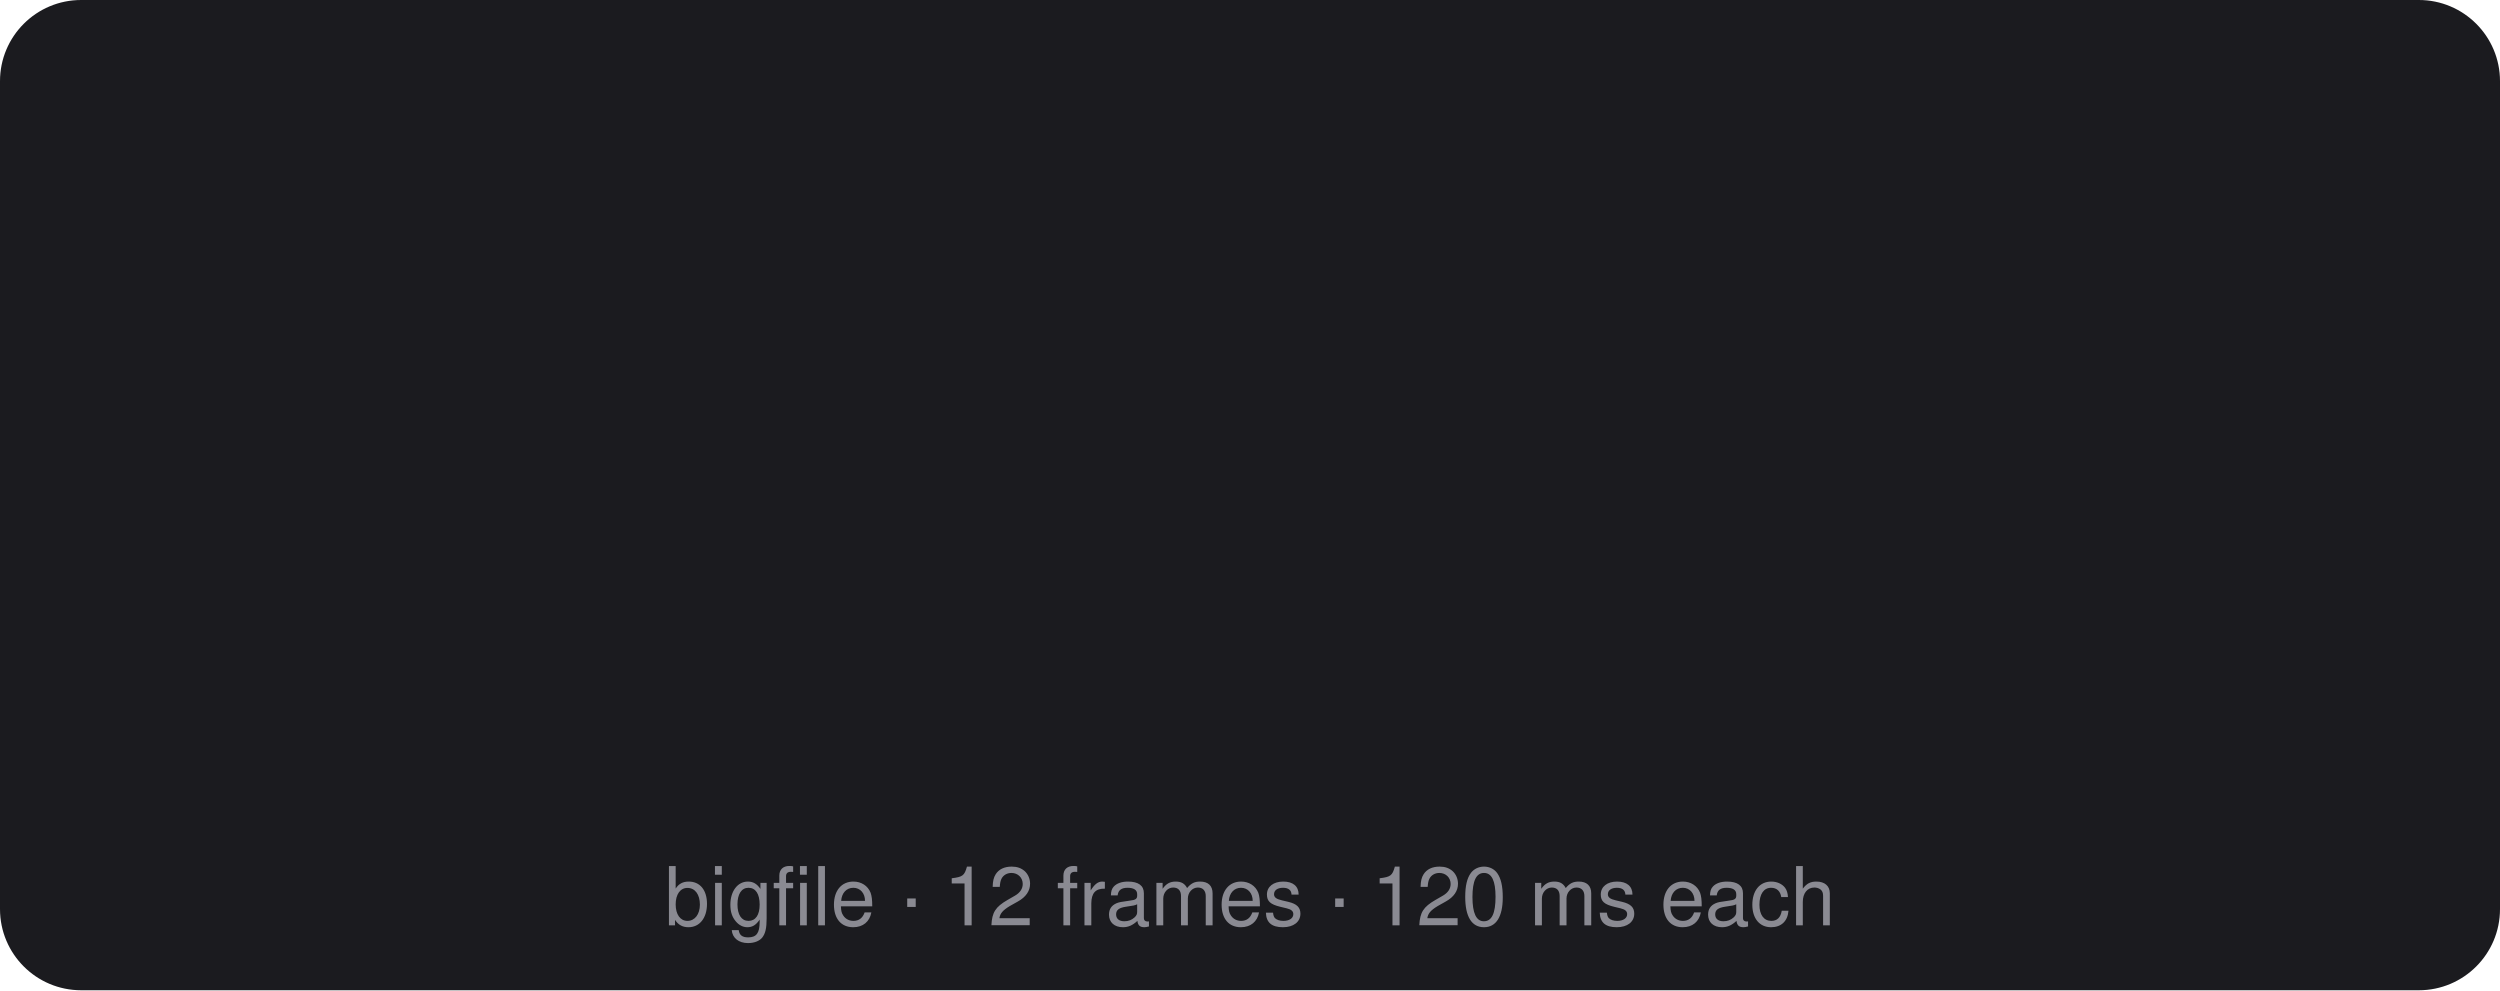
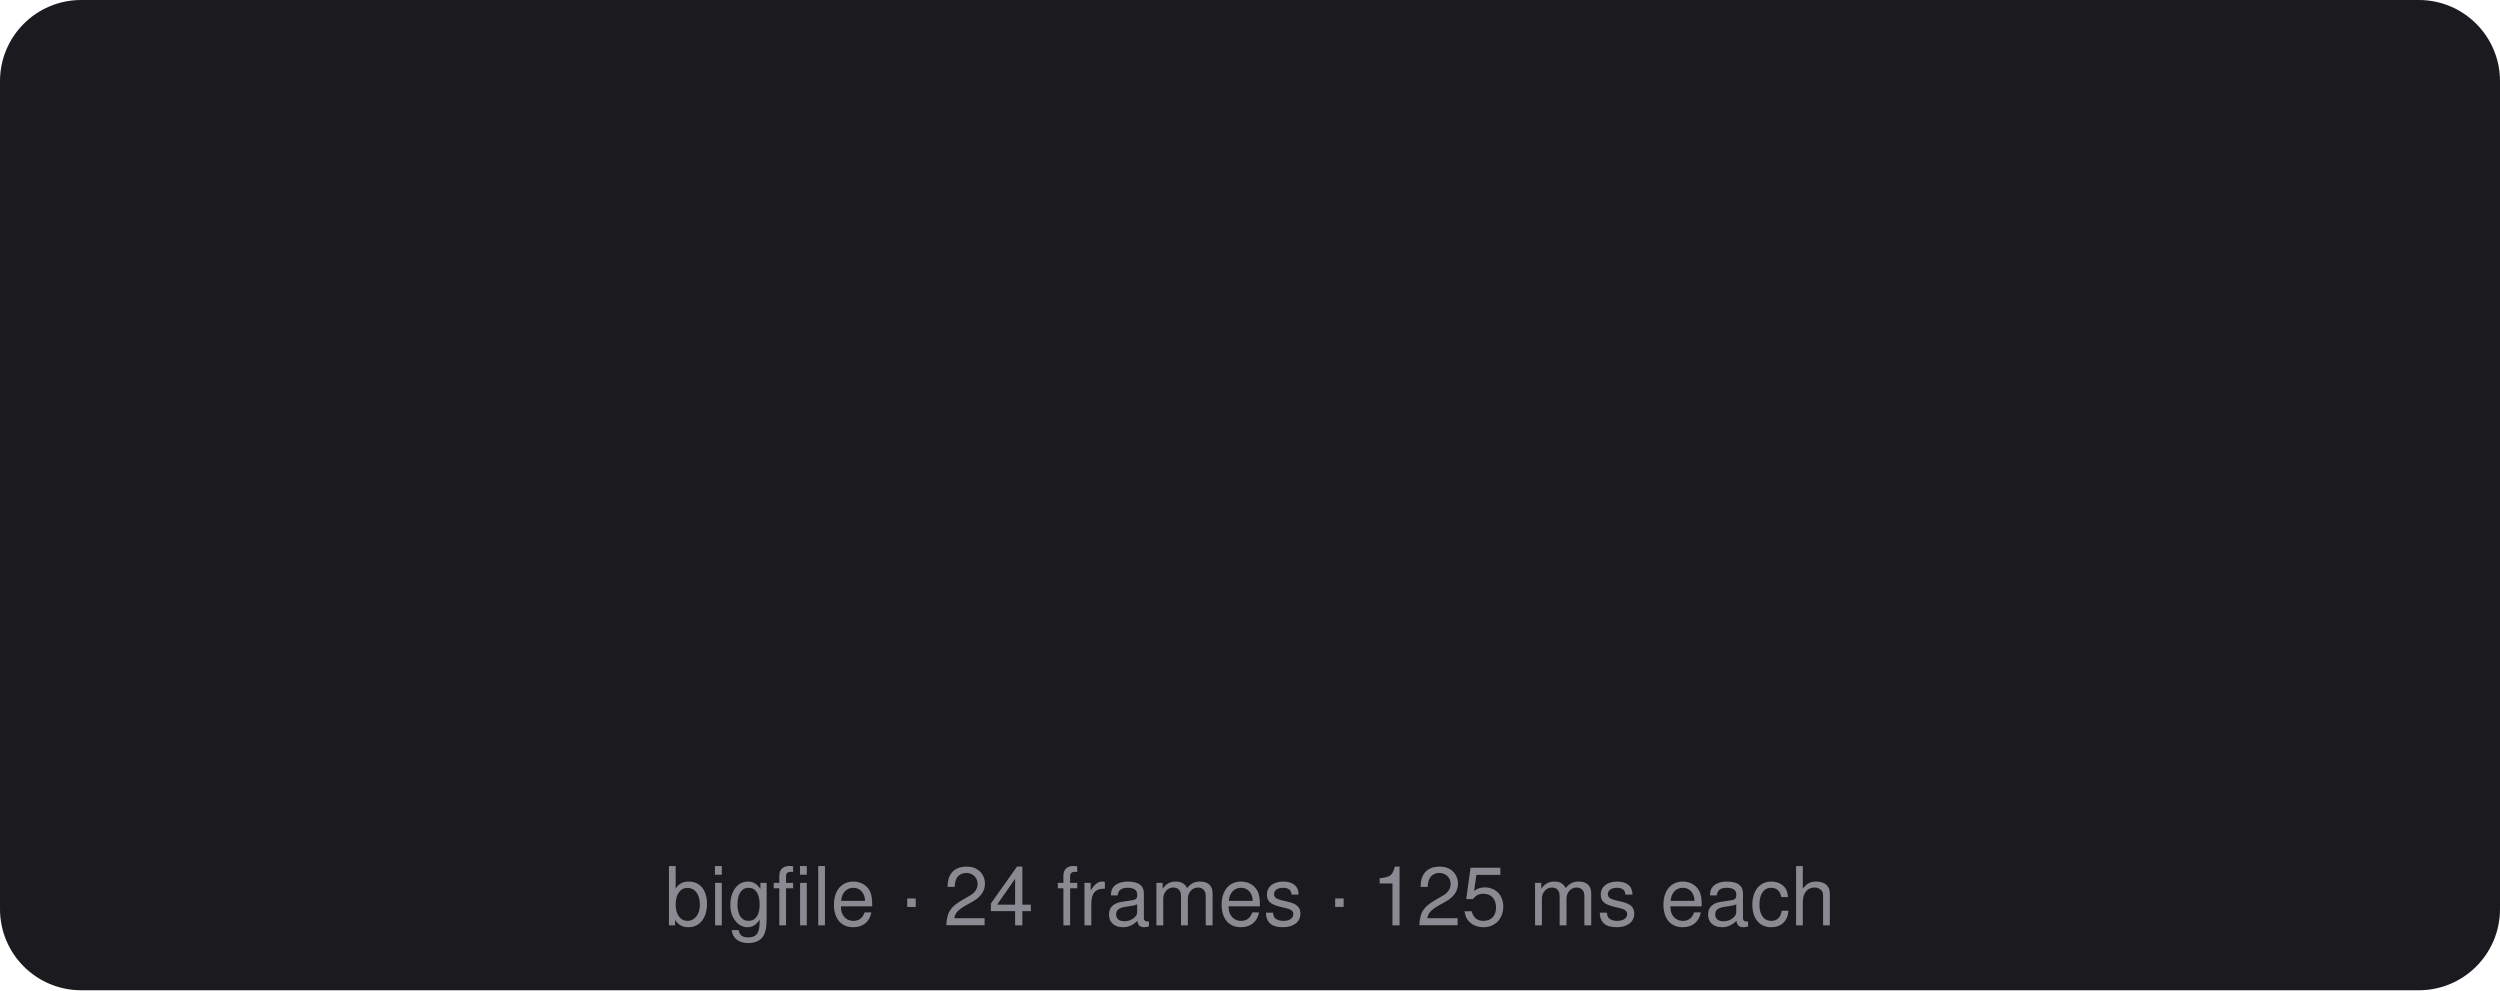
<svg xmlns="http://www.w3.org/2000/svg" width="308" height="122" viewBox="0 0 308 122">
  <style>.m{font-family:Menlo,Consolas,'DejaVu Sans Mono','Liberation Mono',monospace;font-size:22px;fill:#d77757}.d{fill-opacity:.5}.t{font-family:-apple-system,'Segoe UI',Helvetica,Arial,sans-serif;font-size:11px;fill:#8a8a92}.n{font-family:-apple-system,'Segoe UI',Helvetica,Arial,sans-serif;font-size:10px;fill:#8a8a92;text-anchor:middle}.e{text-anchor:end}</style>
  <rect width="308" height="122" rx="10" fill="#1b1b1f" />
  <g transform="translate(14 14) scale(1)">
    <g visibility="hidden">
      <text class="m" style="fill:#d77757" x="28 42 56 70 84 98 112" y="20">▐▛███▛▌</text>
      <text class="m" style="fill:#7d7d85" x="168 182 196 210 224" y="20">▬▬▬▬▬</text>
      <text class="m" style="fill:#d77757" x="14 28 42 56 70 84 98 112 126" y="46">▝▜█████▛▘</text>
      <text class="m" style="fill:#7fd1ae" x="140 168" y="46">▸▬</text>
      <text class="m" style="fill:#7d7d85" x="182 196" y="46">▬▬</text>
      <text class="m" style="fill:#d77757" x="42 56 84 98" y="72">▘▘▝▝</text>
      <text class="m" style="fill:#7d7d85" x="168 182 196 210 224 238 252" y="72">▬▬▬▬▬▬▬</text>
-       <animate attributeName="visibility" calcMode="discrete" dur="1.44s" repeatCount="indefinite" keyTimes="0;0.083" values="visible;hidden" />
+       <animate attributeName="visibility" calcMode="discrete" dur="3s" repeatCount="indefinite" keyTimes="0;0.042" values="visible;hidden" />
    </g>
    <g visibility="hidden">
      <text class="m" style="fill:#d77757" x="28 42 56 70 84 98 112" y="20">▐▛███▛▌</text>
      <text class="m" style="fill:#7d7d85" x="168 182 196 210 224" y="20">▬▬▬▬▬</text>
      <text class="m" style="fill:#d77757" x="14 28 42 56 70 84 98 112 126" y="46">▝▜█████▛▘</text>
      <text class="m" style="fill:#7fd1ae" x="140 168 182" y="46">▸▬▬</text>
      <text class="m" style="fill:#7d7d85" x="196" y="46">▬</text>
      <text class="m" style="fill:#d77757" x="42 56 84 98" y="72">▘▘▝▝</text>
      <text class="m" style="fill:#7d7d85" x="168 182 196 210 224 238 252" y="72">▬▬▬▬▬▬▬</text>
-       <animate attributeName="visibility" calcMode="discrete" dur="1.44s" repeatCount="indefinite" keyTimes="0;0.083;0.167" values="hidden;visible;hidden" />
-     </g>
-     <g visibility="hidden">
-       <text class="m" style="fill:#d77757" x="28 42 56 70 84 98 112" y="20">▐▛███▛▌</text>
-       <text class="m" style="fill:#7d7d85" x="168 182 196 210 224" y="20">▬▬▬▬▬</text>
-       <text class="m" style="fill:#d77757" x="14 28 42 56 70 84 98 112 126" y="46">▝▜█████▛▘</text>
-       <text class="m" style="fill:#7fd1ae" x="140 168 182 196" y="46">▸▬▬▬</text>
-       <text class="m" style="fill:#d77757" x="42 56 84 98" y="72">▘▘▝▝</text>
-       <text class="m" style="fill:#7d7d85" x="168 182 196 210 224 238 252" y="72">▬▬▬▬▬▬▬</text>
-       <animate attributeName="visibility" calcMode="discrete" dur="1.44s" repeatCount="indefinite" keyTimes="0;0.167;0.25" values="hidden;visible;hidden" />
-     </g>
-     <g visibility="hidden">
-       <text class="m" style="fill:#d77757" x="28 42 56 70 84 98 112" y="20">▐▜███▜▌</text>
-       <text class="m" style="fill:#7d7d85" x="168 182 196 210 224" y="20">▬▬▬▬▬</text>
-       <text class="m" style="fill:#d77757" x="14 28 42 56 70 84 98 112 126" y="46">▝▜█████▛▘</text>
-       <text class="m" style="fill:#7fd1ae" x="140 168 182 196" y="46">▸▬▬▬</text>
-       <text class="m" style="fill:#d77757" x="42 56 84 98" y="72">▘▘▝▝</text>
-       <text class="m" style="fill:#7d7d85" x="168 182 196 210 224 238 252" y="72">▬▬▬▬▬▬▬</text>
-       <animate attributeName="visibility" calcMode="discrete" dur="1.44s" repeatCount="indefinite" keyTimes="0;0.25;0.333" values="hidden;visible;hidden" />
+       <animate attributeName="visibility" calcMode="discrete" dur="3s" repeatCount="indefinite" keyTimes="0;0.042;0.083" values="hidden;visible;hidden" />
+     </g>
+     <g visibility="hidden">
+       <text class="m" style="fill:#d77757" x="28 42 56 70 84 98 112" y="20">▐▛███▛▌</text>
+       <text class="m" style="fill:#7d7d85" x="168 182 196 210 224" y="20">▬▬▬▬▬</text>
+       <text class="m" style="fill:#d77757" x="14 28 42 56 70 84 98 112 126" y="46">▝▜█████▛▘</text>
+       <text class="m" style="fill:#7fd1ae" x="140 168 182 196" y="46">▸▬▬▬</text>
+       <text class="m" style="fill:#d77757" x="42 56 84 98" y="72">▘▘▝▝</text>
+       <text class="m" style="fill:#7d7d85" x="168 182 196 210 224 238 252" y="72">▬▬▬▬▬▬▬</text>
+       <animate attributeName="visibility" calcMode="discrete" dur="3s" repeatCount="indefinite" keyTimes="0;0.083;0.125" values="hidden;visible;hidden" />
+     </g>
+     <g visibility="hidden">
+       <text class="m" style="fill:#d77757" x="28 42 56 70 84 98 112" y="20">▐▜███▜▌</text>
+       <text class="m" style="fill:#7d7d85" x="168 182 196 210 224" y="20">▬▬▬▬▬</text>
+       <text class="m" style="fill:#d77757" x="14 28 42 56 70 84 98 112 126" y="46">▝▜█████▛▘</text>
+       <text class="m" style="fill:#7fd1ae" x="140 168 182 196" y="46">▸▬▬▬</text>
+       <text class="m" style="fill:#d77757" x="42 56 84 98" y="72">▘▘▝▝</text>
+       <text class="m" style="fill:#7d7d85" x="168 182 196 210 224 238 252" y="72">▬▬▬▬▬▬▬</text>
+       <animate attributeName="visibility" calcMode="discrete" dur="3s" repeatCount="indefinite" keyTimes="0;0.125;0.167" values="hidden;visible;hidden" />
    </g>
    <g visibility="hidden">
      <text class="m" style="fill:#d77757" x="28 42 56 70 84 98 112" y="20">▐▛███▛▌</text>
      <text class="m" style="fill:#7d7d85" x="168 182 196" y="20">▬▬▬</text>
      <text class="m" style="fill:#d77757" x="14 28 42 56 70 84 98 112 126" y="46">▝▜█████▛▘</text>
      <text class="m" style="fill:#7fd1ae" x="140 168 182 196" y="46">▸▬▬▬</text>
      <text class="m" style="fill:#7d7d85" x="210 224 238 252" y="46">▬▬▬▬</text>
      <text class="m" style="fill:#d77757" x="42 56 84 98" y="72">▘▘▝▝</text>
      <text class="m" style="fill:#7d7d85" x="168 182" y="72">▬▬</text>
-       <animate attributeName="visibility" calcMode="discrete" dur="1.44s" repeatCount="indefinite" keyTimes="0;0.333;0.417" values="hidden;visible;hidden" />
+       <animate attributeName="visibility" calcMode="discrete" dur="3s" repeatCount="indefinite" keyTimes="0;0.167;0.208" values="hidden;visible;hidden" />
    </g>
    <g visibility="hidden">
      <text class="m" style="fill:#d77757" x="28 42 56 70 84 98 112" y="20">▐▛███▛▌</text>
      <text class="m" style="fill:#7d7d85" x="168 182 196" y="20">▬▬▬</text>
      <text class="m" style="fill:#d77757" x="14 28 42 56 70 84 98 112 126" y="46">▝▜█████▛▘</text>
      <text class="m" style="fill:#7fd1ae" x="140 168 182 196 210 224" y="46">▸▬▬▬▬▬</text>
      <text class="m" style="fill:#7d7d85" x="238 252" y="46">▬▬</text>
      <text class="m" style="fill:#d77757" x="42 56 84 98" y="72">▘▘▝▝</text>
      <text class="m" style="fill:#7d7d85" x="168 182" y="72">▬▬</text>
-       <animate attributeName="visibility" calcMode="discrete" dur="1.44s" repeatCount="indefinite" keyTimes="0;0.417;0.5" values="hidden;visible;hidden" />
+       <animate attributeName="visibility" calcMode="discrete" dur="3s" repeatCount="indefinite" keyTimes="0;0.208;0.25" values="hidden;visible;hidden" />
    </g>
    <g visibility="hidden">
      <text class="m" style="fill:#d77757" x="28 42 56 70 84 98 112" y="20">▐▛███▛▌</text>
      <text class="m" style="fill:#7d7d85" x="168 182 196" y="20">▬▬▬</text>
      <text class="m" style="fill:#d77757" x="14 28 42 56 70 84 98 112 126" y="46">▝▜█████▛▘</text>
      <text class="m" style="fill:#7fd1ae" x="140 168 182 196 210 224 238 252" y="46">▸▬▬▬▬▬▬▬</text>
      <text class="m" style="fill:#d77757" x="42 56 84 98" y="72">▘▘▝▝</text>
      <text class="m" style="fill:#7d7d85" x="168 182" y="72">▬▬</text>
-       <animate attributeName="visibility" calcMode="discrete" dur="1.44s" repeatCount="indefinite" keyTimes="0;0.5;0.583" values="hidden;visible;hidden" />
+       <animate attributeName="visibility" calcMode="discrete" dur="3s" repeatCount="indefinite" keyTimes="0;0.25;0.292" values="hidden;visible;hidden" />
    </g>
    <g visibility="hidden">
      <text class="m" style="fill:#d77757" x="28 42 56 70 84 98 112" y="20">▐▜███▜▌</text>
      <text class="m" style="fill:#7d7d85" x="168 182 196" y="20">▬▬▬</text>
      <text class="m" style="fill:#d77757" x="14 28 42 56 70 84 98 112 126" y="46">▝▜█████▛▘</text>
      <text class="m" style="fill:#7fd1ae" x="140 168 182 196 210 224 238 252" y="46">▸▬▬▬▬▬▬▬</text>
      <text class="m" style="fill:#d77757" x="42 56 84 98" y="72">▘▘▝▝</text>
      <text class="m" style="fill:#7d7d85" x="168 182" y="72">▬▬</text>
-       <animate attributeName="visibility" calcMode="discrete" dur="1.44s" repeatCount="indefinite" keyTimes="0;0.583;0.667" values="hidden;visible;hidden" />
+       <animate attributeName="visibility" calcMode="discrete" dur="3s" repeatCount="indefinite" keyTimes="0;0.292;0.333" values="hidden;visible;hidden" />
    </g>
    <g visibility="hidden">
      <text class="m" style="fill:#d77757" x="28 42 56 70 84 98 112" y="20">▐▛███▛▌</text>
      <text class="m" style="fill:#7d7d85" x="168 182 196 210 224 238 252" y="20">▬▬▬▬▬▬▬</text>
      <text class="m" style="fill:#d77757" x="14 28 42 56 70 84 98 112 126" y="46">▝▜█████▛▘</text>
      <text class="m" style="fill:#7fd1ae" x="140 168" y="46">▸▬</text>
      <text class="m" style="fill:#7d7d85" x="182" y="46">▬</text>
      <text class="m" style="fill:#d77757" x="42 56 84 98" y="72">▘▘▝▝</text>
      <text class="m" style="fill:#7d7d85" x="168 182 196 210 224 238" y="72">▬▬▬▬▬▬</text>
-       <animate attributeName="visibility" calcMode="discrete" dur="1.44s" repeatCount="indefinite" keyTimes="0;0.667;0.75" values="hidden;visible;hidden" />
+       <animate attributeName="visibility" calcMode="discrete" dur="3s" repeatCount="indefinite" keyTimes="0;0.333;0.375" values="hidden;visible;hidden" />
    </g>
    <g visibility="hidden">
      <text class="m" style="fill:#d77757" x="28 42 56 70 84 98 112" y="20">▐▛███▛▌</text>
      <text class="m" style="fill:#7d7d85" x="168 182 196 210 224 238 252" y="20">▬▬▬▬▬▬▬</text>
      <text class="m" style="fill:#d77757" x="14 28 42 56 70 84 98 112 126" y="46">▝▜█████▛▘</text>
      <text class="m" style="fill:#7fd1ae" x="140 168 182" y="46">▸▬▬</text>
      <text class="m" style="fill:#d77757" x="42 56 84 98" y="72">▘▘▝▝</text>
      <text class="m" style="fill:#7d7d85" x="168 182 196 210 224 238" y="72">▬▬▬▬▬▬</text>
-       <animate attributeName="visibility" calcMode="discrete" dur="1.44s" repeatCount="indefinite" keyTimes="0;0.75;0.917" values="hidden;visible;hidden" />
+       <animate attributeName="visibility" calcMode="discrete" dur="3s" repeatCount="indefinite" keyTimes="0;0.375;0.458" values="hidden;visible;hidden" />
    </g>
    <g visibility="hidden">
      <text class="m" style="fill:#d77757" x="28 42 56 70 84 98 112" y="20">▐▜███▜▌</text>
      <text class="m" style="fill:#7d7d85" x="168 182 196 210 224 238 252" y="20">▬▬▬▬▬▬▬</text>
      <text class="m" style="fill:#d77757" x="14 28 42 56 70 84 98 112 126" y="46">▝▜█████▛▘</text>
      <text class="m" style="fill:#7fd1ae" x="140 168 182" y="46">▸▬▬</text>
      <text class="m" style="fill:#d77757" x="42 56 84 98" y="72">▘▘▝▝</text>
      <text class="m" style="fill:#7d7d85" x="168 182 196 210 224 238" y="72">▬▬▬▬▬▬</text>
-       <animate attributeName="visibility" calcMode="discrete" dur="1.44s" repeatCount="indefinite" keyTimes="0;0.917" values="hidden;visible" />
+       <animate attributeName="visibility" calcMode="discrete" dur="3s" repeatCount="indefinite" keyTimes="0;0.458;0.5" values="hidden;visible;hidden" />
+     </g>
+     <g visibility="hidden">
+       <text class="m" style="fill:#d77757" x="28 42 56 70 84 98 112" y="20">▐▛███▛▌</text>
+       <text class="m" style="fill:#7d7d85" x="168 182" y="20">▬▬</text>
+       <text class="m" style="fill:#d77757" x="14 28 42 56 70 84 98 112 126" y="46">▝▜█████▛▘</text>
+       <text class="m" style="fill:#7fd1ae" x="140 168 182" y="46">▸▬▬</text>
+       <text class="m" style="fill:#7d7d85" x="196 210 224 238" y="46">▬▬▬▬</text>
+       <text class="m" style="fill:#d77757" x="42 56 84 98" y="72">▘▘▝▝</text>
+       <text class="m" style="fill:#7d7d85" x="168 182 196 210" y="72">▬▬▬▬</text>
+       <animate attributeName="visibility" calcMode="discrete" dur="3s" repeatCount="indefinite" keyTimes="0;0.5;0.542" values="hidden;visible;hidden" />
+     </g>
+     <g visibility="hidden">
+       <text class="m" style="fill:#d77757" x="28 42 56 70 84 98 112" y="20">▐▛███▛▌</text>
+       <text class="m" style="fill:#7d7d85" x="168 182" y="20">▬▬</text>
+       <text class="m" style="fill:#d77757" x="14 28 42 56 70 84 98 112 126" y="46">▝▜█████▛▘</text>
+       <text class="m" style="fill:#7fd1ae" x="140 168 182 196 210" y="46">▸▬▬▬▬</text>
+       <text class="m" style="fill:#7d7d85" x="224 238" y="46">▬▬</text>
+       <text class="m" style="fill:#d77757" x="42 56 84 98" y="72">▘▘▝▝</text>
+       <text class="m" style="fill:#7d7d85" x="168 182 196 210" y="72">▬▬▬▬</text>
+       <animate attributeName="visibility" calcMode="discrete" dur="3s" repeatCount="indefinite" keyTimes="0;0.542;0.583" values="hidden;visible;hidden" />
+     </g>
+     <g visibility="hidden">
+       <text class="m" style="fill:#d77757" x="28 42 56 70 84 98 112" y="20">▐▛███▛▌</text>
+       <text class="m" style="fill:#7d7d85" x="168 182" y="20">▬▬</text>
+       <text class="m" style="fill:#d77757" x="14 28 42 56 70 84 98 112 126" y="46">▝▜█████▛▘</text>
+       <text class="m" style="fill:#7fd1ae" x="140 168 182 196 210 224 238" y="46">▸▬▬▬▬▬▬</text>
+       <text class="m" style="fill:#d77757" x="42 56 84 98" y="72">▘▘▝▝</text>
+       <text class="m" style="fill:#7d7d85" x="168 182 196 210" y="72">▬▬▬▬</text>
+       <animate attributeName="visibility" calcMode="discrete" dur="3s" repeatCount="indefinite" keyTimes="0;0.583;0.625" values="hidden;visible;hidden" />
+     </g>
+     <g visibility="hidden">
+       <text class="m" style="fill:#d77757" x="28 42 56 70 84 98 112" y="20">▐▜███▜▌</text>
+       <text class="m" style="fill:#7d7d85" x="168 182" y="20">▬▬</text>
+       <text class="m" style="fill:#d77757" x="14 28 42 56 70 84 98 112 126" y="46">▝▜█████▛▘</text>
+       <text class="m" style="fill:#7fd1ae" x="140 168 182 196 210 224 238" y="46">▸▬▬▬▬▬▬</text>
+       <text class="m" style="fill:#d77757" x="42 56 84 98" y="72">▘▘▝▝</text>
+       <text class="m" style="fill:#7d7d85" x="168 182 196 210" y="72">▬▬▬▬</text>
+       <animate attributeName="visibility" calcMode="discrete" dur="3s" repeatCount="indefinite" keyTimes="0;0.625;0.667" values="hidden;visible;hidden" />
+     </g>
+     <g visibility="hidden">
+       <text class="m" style="fill:#d77757" x="28 42 56 70 84 98 112" y="20">▐▛███▛▌</text>
+       <text class="m" style="fill:#7d7d85" x="168 182 196 210 224 238" y="20">▬▬▬▬▬▬</text>
+       <text class="m" style="fill:#d77757" x="14 28 42 56 70 84 98 112 126" y="46">▝▜█████▛▘</text>
+       <text class="m" style="fill:#7fd1ae" x="140 168 182" y="46">▸▬▬</text>
+       <text class="m" style="fill:#7d7d85" x="196 210" y="46">▬▬</text>
+       <text class="m" style="fill:#d77757" x="42 56 84 98" y="72">▘▘▝▝</text>
+       <text class="m" style="fill:#7d7d85" x="168 182 196 210 224 238 252 266" y="72">▬▬▬▬▬▬▬▬</text>
+       <animate attributeName="visibility" calcMode="discrete" dur="3s" repeatCount="indefinite" keyTimes="0;0.667;0.708" values="hidden;visible;hidden" />
+     </g>
+     <g visibility="hidden">
+       <text class="m" style="fill:#d77757" x="28 42 56 70 84 98 112" y="20">▐▛███▛▌</text>
+       <text class="m" style="fill:#7d7d85" x="168 182 196 210 224 238" y="20">▬▬▬▬▬▬</text>
+       <text class="m" style="fill:#d77757" x="14 28 42 56 70 84 98 112 126" y="46">▝▜█████▛▘</text>
+       <text class="m" style="fill:#7fd1ae" x="140 168 182 196" y="46">▸▬▬▬</text>
+       <text class="m" style="fill:#7d7d85" x="210" y="46">▬</text>
+       <text class="m" style="fill:#d77757" x="42 56 84 98" y="72">▘▘▝▝</text>
+       <text class="m" style="fill:#7d7d85" x="168 182 196 210 224 238 252 266" y="72">▬▬▬▬▬▬▬▬</text>
+       <animate attributeName="visibility" calcMode="discrete" dur="3s" repeatCount="indefinite" keyTimes="0;0.708;0.75" values="hidden;visible;hidden" />
+     </g>
+     <g visibility="hidden">
+       <text class="m" style="fill:#d77757" x="28 42 56 70 84 98 112" y="20">▐▛███▛▌</text>
+       <text class="m" style="fill:#7d7d85" x="168 182 196 210 224 238" y="20">▬▬▬▬▬▬</text>
+       <text class="m" style="fill:#d77757" x="14 28 42 56 70 84 98 112 126" y="46">▝▜█████▛▘</text>
+       <text class="m" style="fill:#7fd1ae" x="140 168 182 196 210" y="46">▸▬▬▬▬</text>
+       <text class="m" style="fill:#d77757" x="42 56 84 98" y="72">▘▘▝▝</text>
+       <text class="m" style="fill:#7d7d85" x="168 182 196 210 224 238 252 266" y="72">▬▬▬▬▬▬▬▬</text>
+       <animate attributeName="visibility" calcMode="discrete" dur="3s" repeatCount="indefinite" keyTimes="0;0.75;0.792" values="hidden;visible;hidden" />
+     </g>
+     <g visibility="hidden">
+       <text class="m" style="fill:#d77757" x="28 42 56 70 84 98 112" y="20">▐▜███▜▌</text>
+       <text class="m" style="fill:#7d7d85" x="168 182 196 210 224 238" y="20">▬▬▬▬▬▬</text>
+       <text class="m" style="fill:#d77757" x="14 28 42 56 70 84 98 112 126" y="46">▝▜█████▛▘</text>
+       <text class="m" style="fill:#7fd1ae" x="140 168 182 196 210" y="46">▸▬▬▬▬</text>
+       <text class="m" style="fill:#d77757" x="42 56 84 98" y="72">▘▘▝▝</text>
+       <text class="m" style="fill:#7d7d85" x="168 182 196 210 224 238 252 266" y="72">▬▬▬▬▬▬▬▬</text>
+       <animate attributeName="visibility" calcMode="discrete" dur="3s" repeatCount="indefinite" keyTimes="0;0.792;0.833" values="hidden;visible;hidden" />
+     </g>
+     <g visibility="hidden">
+       <text class="m" style="fill:#d77757" x="28 42 56 70 84 98 112" y="20">▐▛███▛▌</text>
+       <text class="m" style="fill:#7d7d85" x="168 182 196 210" y="20">▬▬▬▬</text>
+       <text class="m" style="fill:#d77757" x="14 28 42 56 70 84 98 112 126" y="46">▝▜█████▛▘</text>
+       <text class="m" style="fill:#7fd1ae" x="140 168 182 196" y="46">▸▬▬▬</text>
+       <text class="m" style="fill:#7d7d85" x="210 224 238 252 266" y="46">▬▬▬▬▬</text>
+       <text class="m" style="fill:#d77757" x="42 56 84 98" y="72">▘▘▝▝</text>
+       <text class="m" style="fill:#7d7d85" x="168 182 196" y="72">▬▬▬</text>
+       <animate attributeName="visibility" calcMode="discrete" dur="3s" repeatCount="indefinite" keyTimes="0;0.833;0.875" values="hidden;visible;hidden" />
+     </g>
+     <g visibility="hidden">
+       <text class="m" style="fill:#d77757" x="28 42 56 70 84 98 112" y="20">▐▛███▛▌</text>
+       <text class="m" style="fill:#7d7d85" x="168 182 196 210" y="20">▬▬▬▬</text>
+       <text class="m" style="fill:#d77757" x="14 28 42 56 70 84 98 112 126" y="46">▝▜█████▛▘</text>
+       <text class="m" style="fill:#7fd1ae" x="140 168 182 196 210 224 238" y="46">▸▬▬▬▬▬▬</text>
+       <text class="m" style="fill:#7d7d85" x="252 266" y="46">▬▬</text>
+       <text class="m" style="fill:#d77757" x="42 56 84 98" y="72">▘▘▝▝</text>
+       <text class="m" style="fill:#7d7d85" x="168 182 196" y="72">▬▬▬</text>
+       <animate attributeName="visibility" calcMode="discrete" dur="3s" repeatCount="indefinite" keyTimes="0;0.875;0.917" values="hidden;visible;hidden" />
+     </g>
+     <g visibility="hidden">
+       <text class="m" style="fill:#d77757" x="28 42 56 70 84 98 112" y="20">▐▛███▛▌</text>
+       <text class="m" style="fill:#7d7d85" x="168 182 196 210" y="20">▬▬▬▬</text>
+       <text class="m" style="fill:#d77757" x="14 28 42 56 70 84 98 112 126" y="46">▝▜█████▛▘</text>
+       <text class="m" style="fill:#7fd1ae" x="140 168 182 196 210 224 238 252 266" y="46">▸▬▬▬▬▬▬▬▬</text>
+       <text class="m" style="fill:#d77757" x="42 56 84 98" y="72">▘▘▝▝</text>
+       <text class="m" style="fill:#7d7d85" x="168 182 196" y="72">▬▬▬</text>
+       <animate attributeName="visibility" calcMode="discrete" dur="3s" repeatCount="indefinite" keyTimes="0;0.917;0.958" values="hidden;visible;hidden" />
+     </g>
+     <g visibility="hidden">
+       <text class="m" style="fill:#d77757" x="28 42 56 70 84 98 112" y="20">▐▜███▜▌</text>
+       <text class="m" style="fill:#7d7d85" x="168 182 196 210" y="20">▬▬▬▬</text>
+       <text class="m" style="fill:#d77757" x="14 28 42 56 70 84 98 112 126" y="46">▝▜█████▛▘</text>
+       <text class="m" style="fill:#7fd1ae" x="140 168 182 196 210 224 238 252 266" y="46">▸▬▬▬▬▬▬▬▬</text>
+       <text class="m" style="fill:#d77757" x="42 56 84 98" y="72">▘▘▝▝</text>
+       <text class="m" style="fill:#7d7d85" x="168 182 196" y="72">▬▬▬</text>
+       <animate attributeName="visibility" calcMode="discrete" dur="3s" repeatCount="indefinite" keyTimes="0;0.958" values="hidden;visible" />
    </g>
  </g>
-   <text class="n" x="154" y="114">bigfile · 12 frames · 120 ms each</text>
+   <text class="n" x="154" y="114">bigfile · 24 frames · 125 ms each</text>
</svg>
